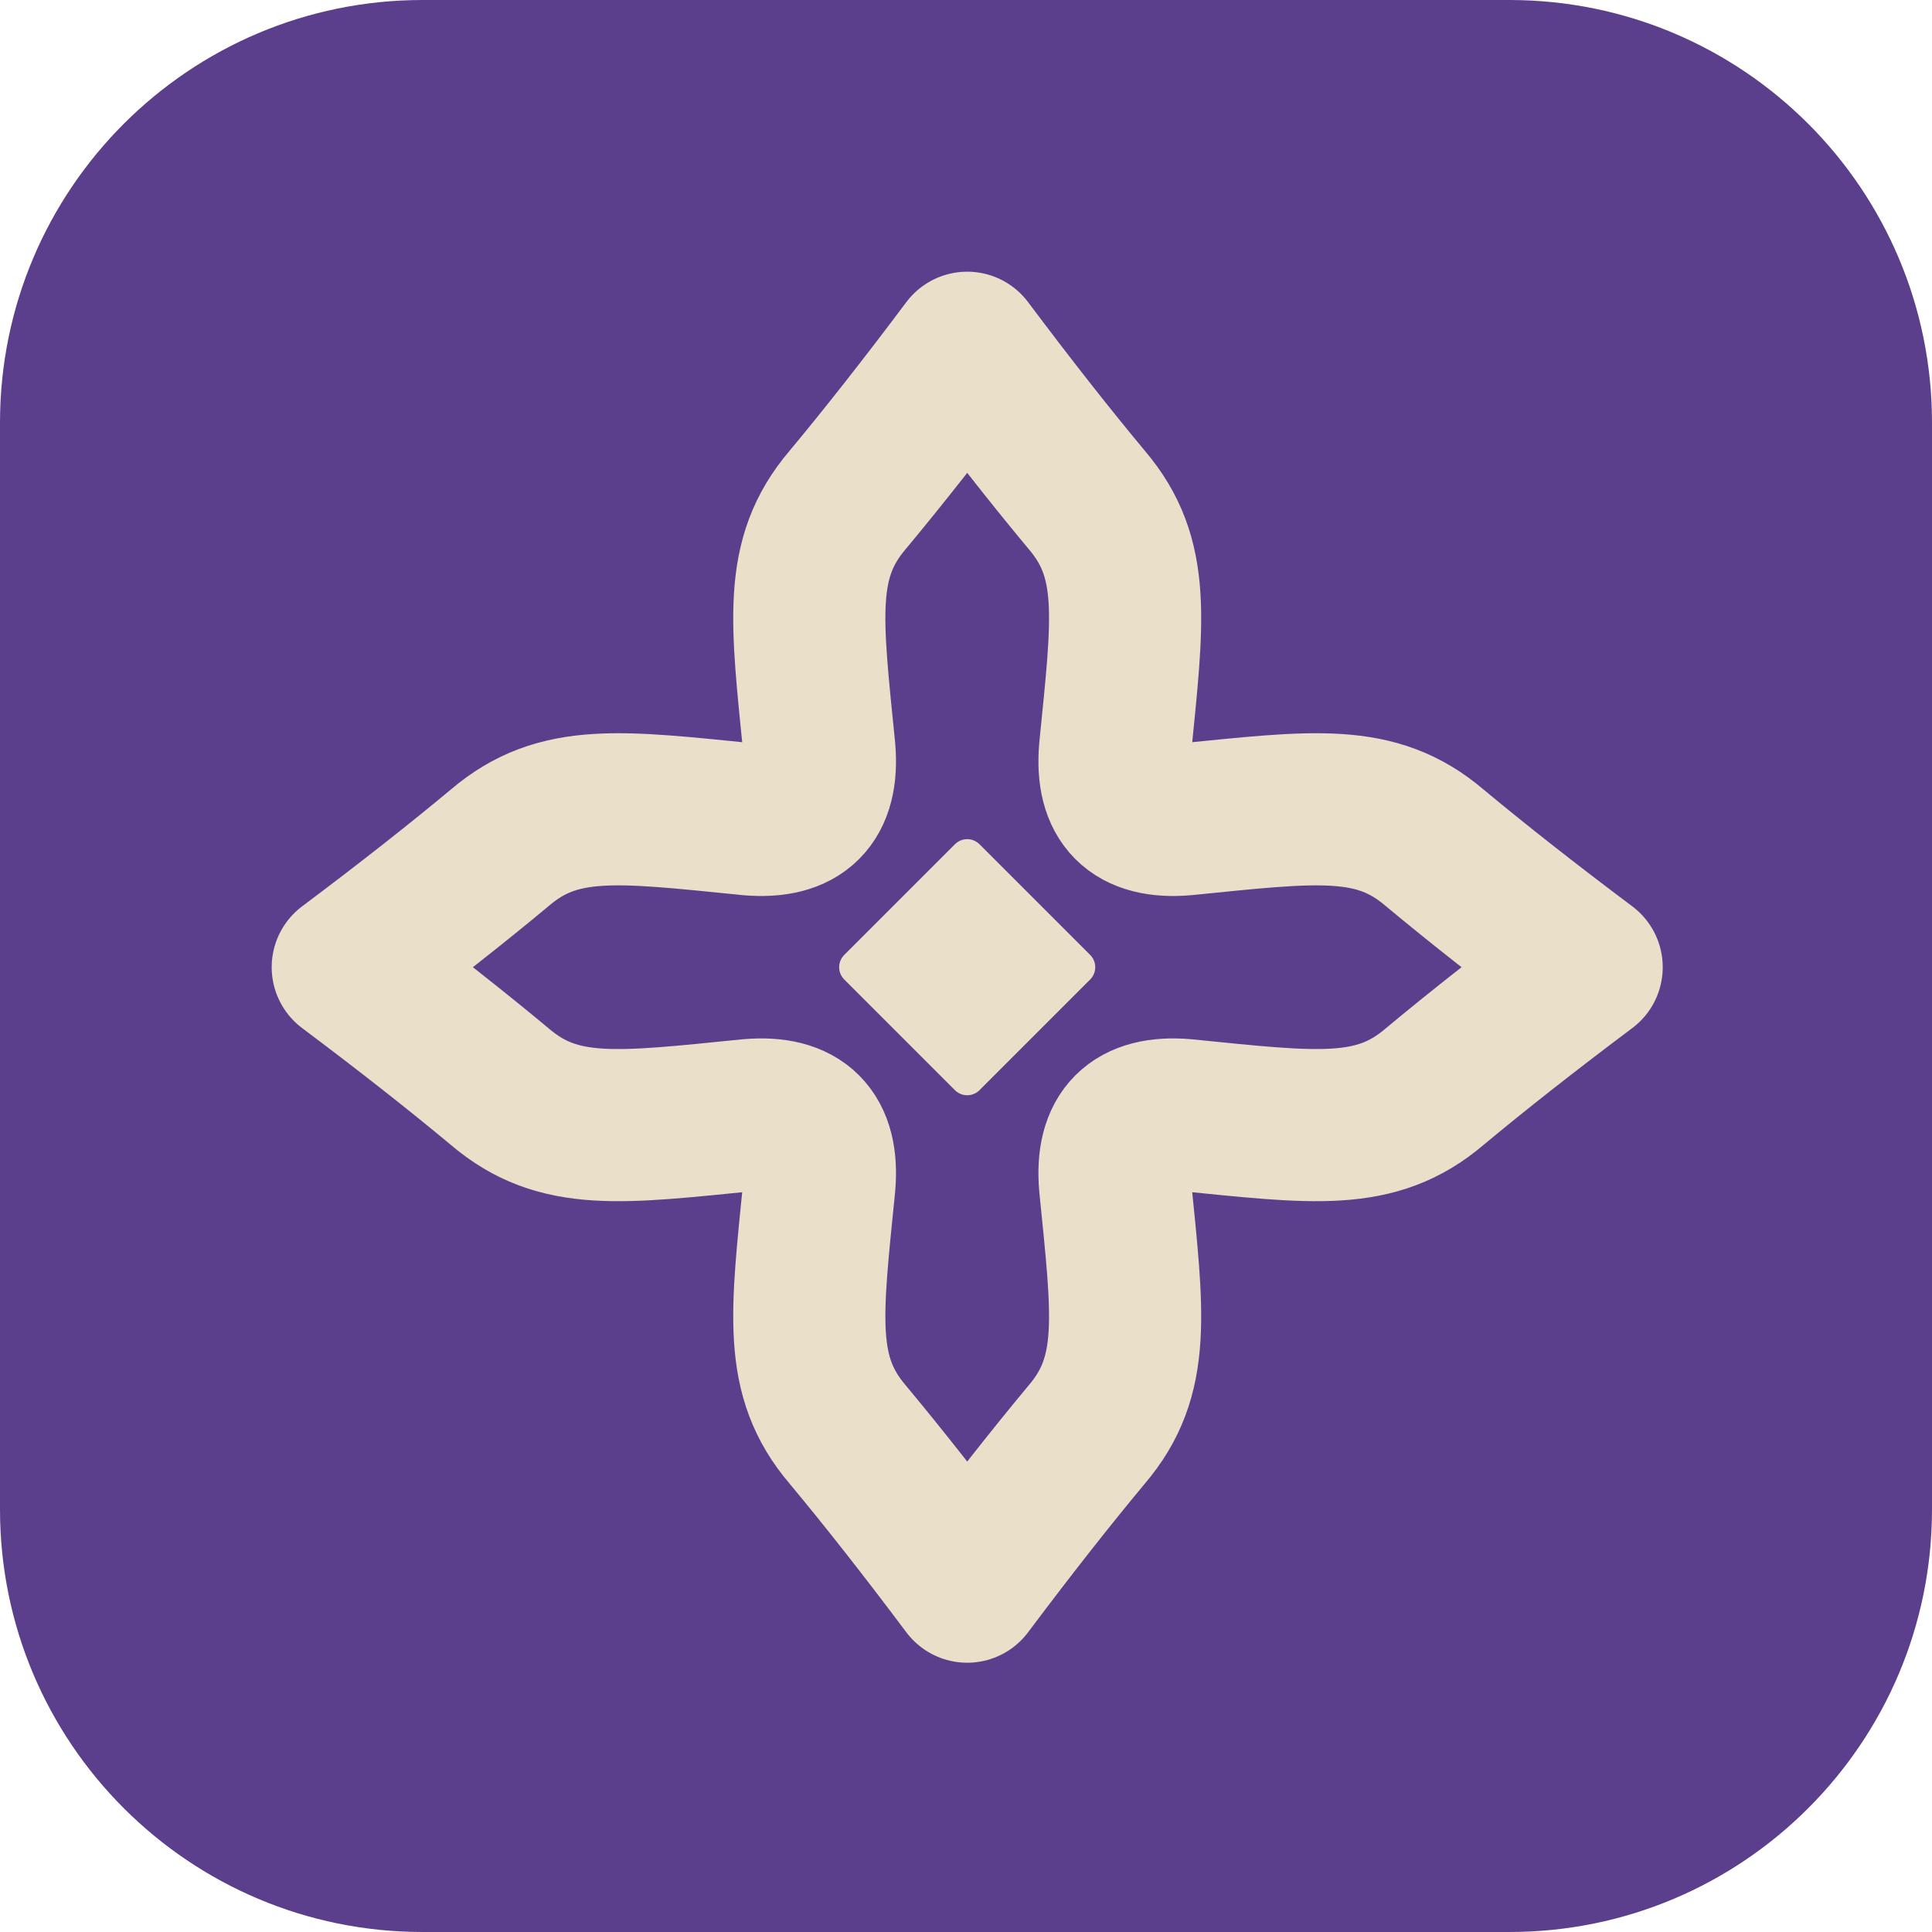
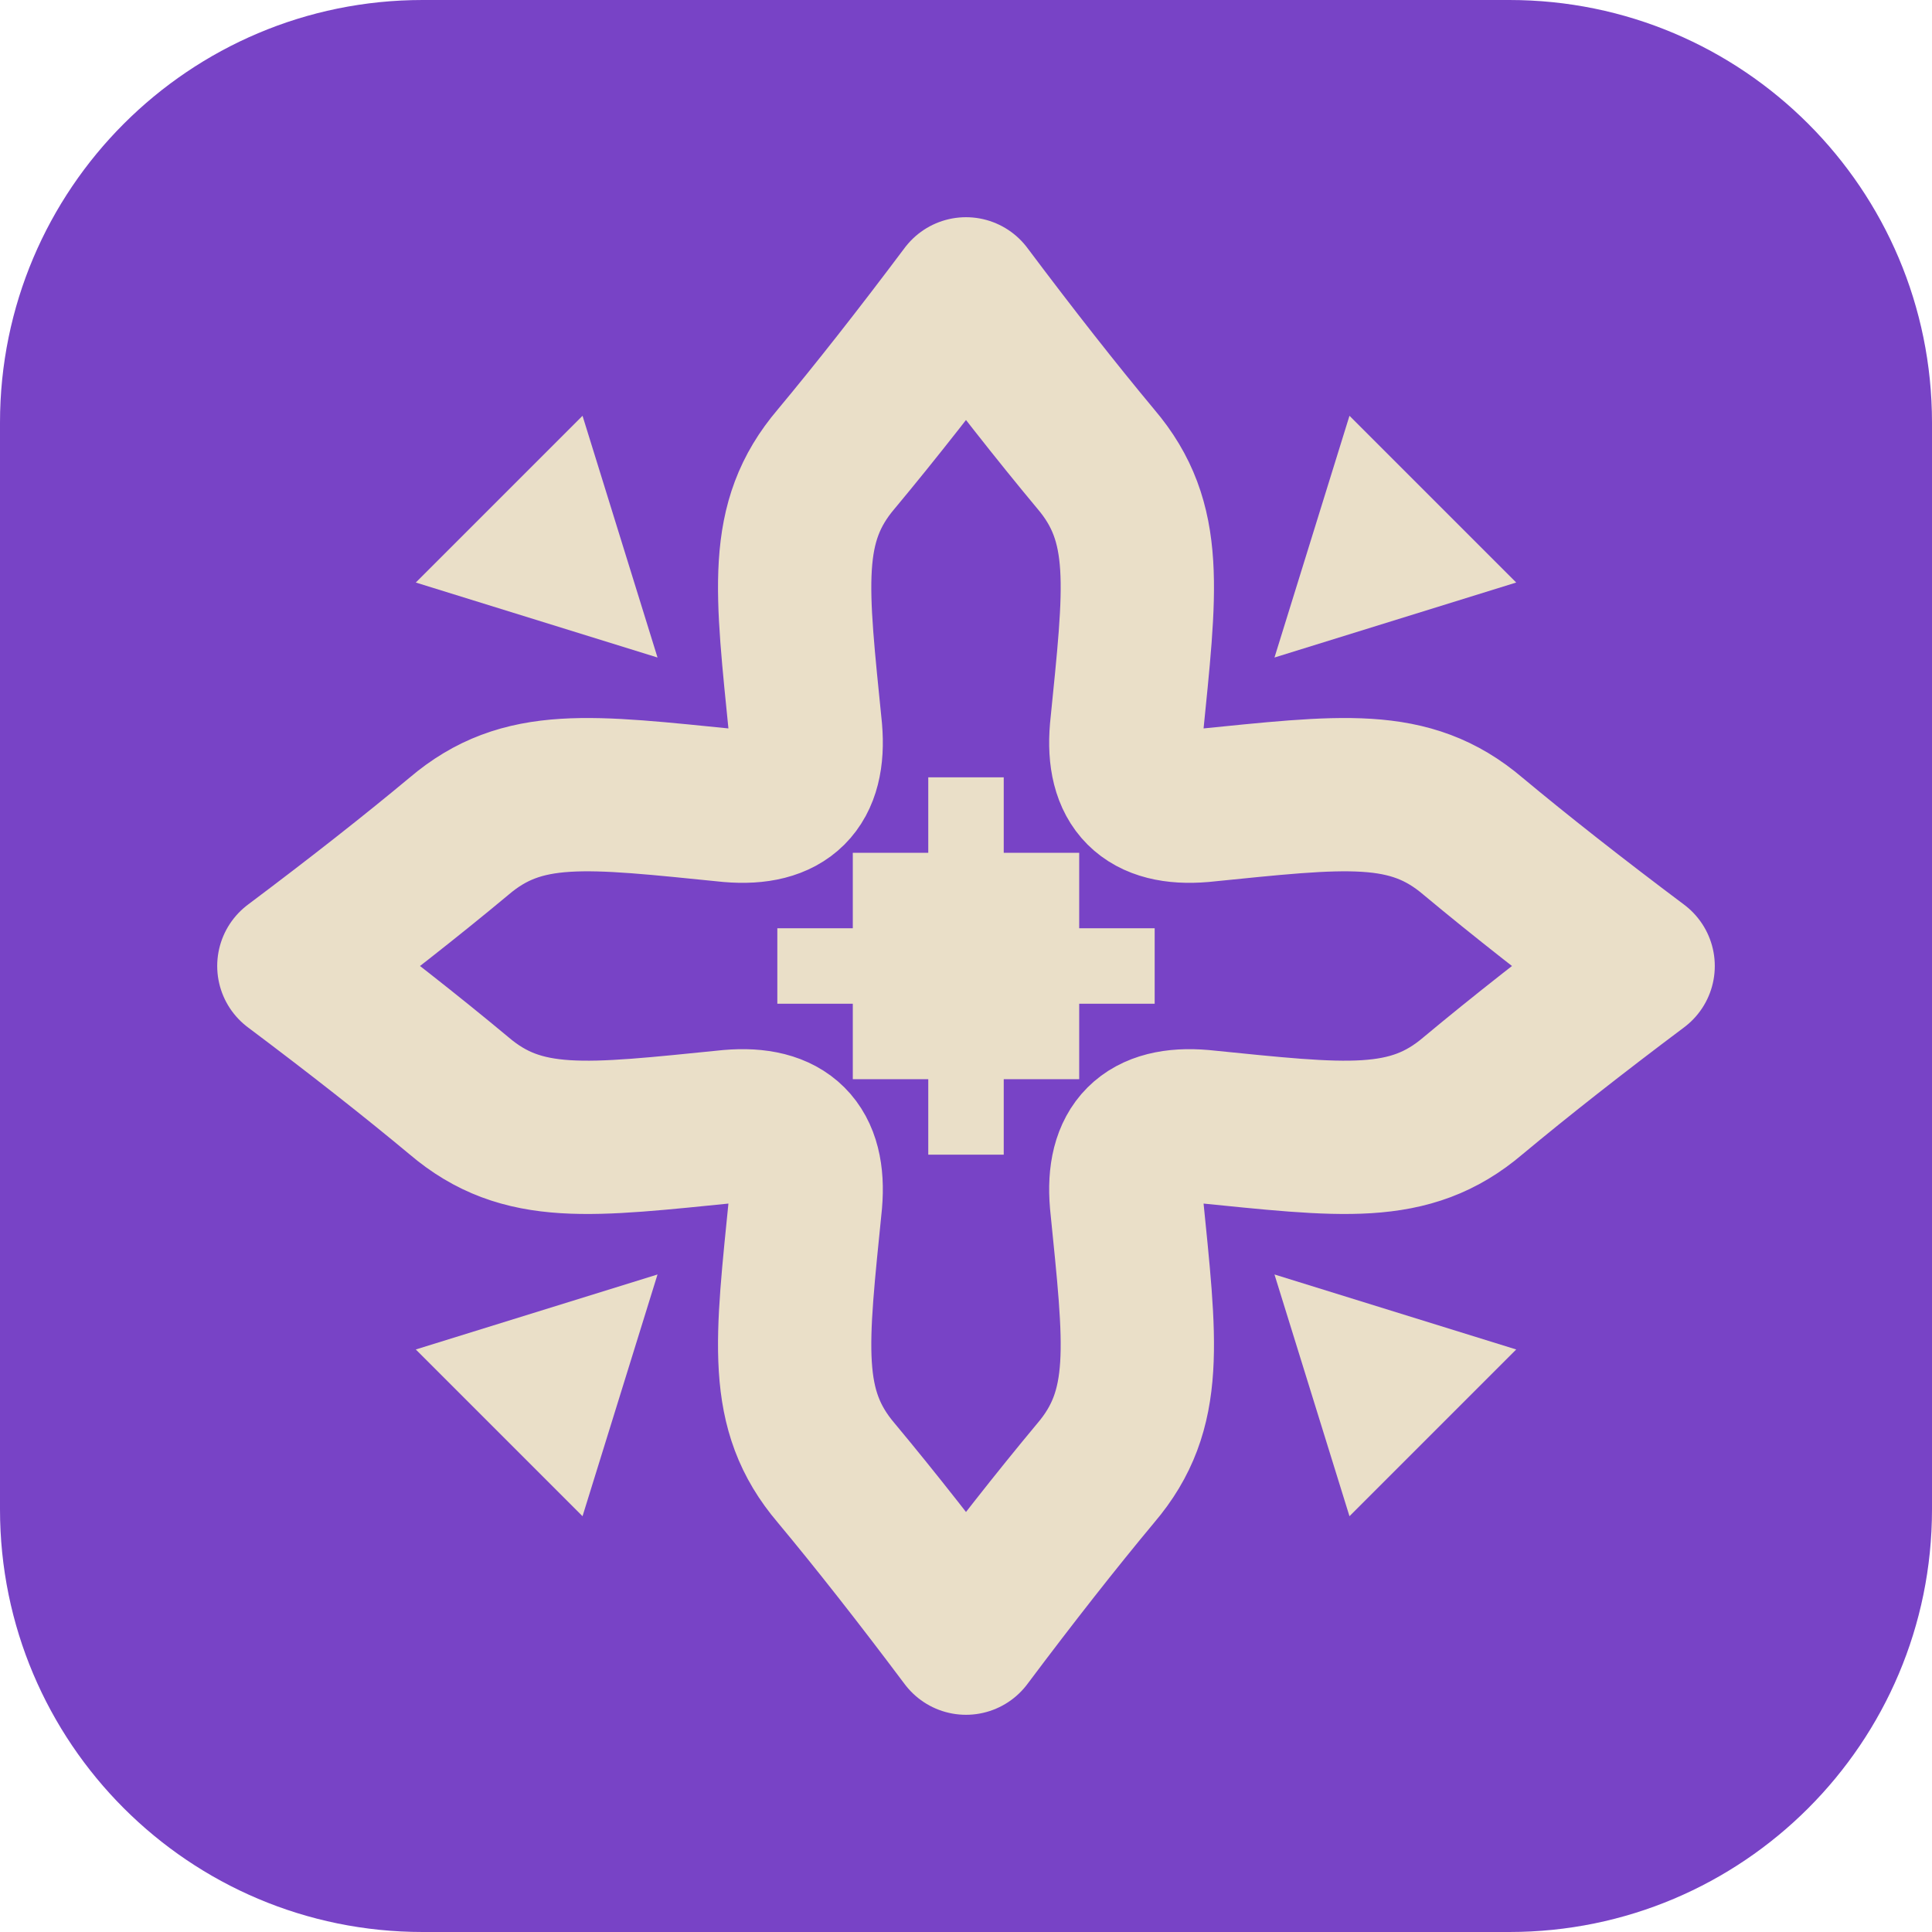
<svg xmlns="http://www.w3.org/2000/svg" viewBox="0 0 64 64" role="img" aria-label="LiwanOS">
-   <rect width="64" height="64" rx="14" fill="#5B3F8C" />
-   <g transform="translate(9 9) scale(.72)">
-     <path d="M22.00 25.20Q25.50 25.50 25.20 22.00C24.60 16.00 24.20 13.20 26.50 10.50Q29.00 7.50 32.00 3.50Q35.00 7.50 37.50 10.50C39.80 13.20 39.40 16.00 38.80 22.00Q38.50 25.50 42.00 25.20C48.00 24.60 50.80 24.20 53.50 26.50Q56.50 29.00 60.50 32.00Q56.50 35.00 53.50 37.50C50.80 39.80 48.00 39.40 42.00 38.80Q38.50 38.50 38.80 42.00C39.40 48.00 39.80 50.80 37.50 53.50Q35.00 56.50 32.00 60.50Q29.00 56.50 26.50 53.50C24.20 50.80 24.60 48.00 25.20 42.00Q25.50 38.50 22.00 38.80C16.00 39.40 13.20 39.80 10.50 37.50Q7.50 35.00 3.50 32.00Q7.50 29.00 10.50 26.50C13.20 24.20 16.00 24.60 22.00 25.20Z" fill="none" stroke="#EADFC8" stroke-width="7" stroke-linejoin="round" stroke-linecap="round" />
-     <rect x="27.60" y="27.60" width="8.80" height="8.80" rx=".8" transform="rotate(45 32 32)" fill="#EADFC8" />
+   <rect width="64" height="64" rx="14" fill="#7843C6" />
+   <g transform="translate(7 7) scale(.78125)">
+     <path d="M22.00 25.20Q25.50 25.50 25.20 22.00C24.60 16.00 24.20 13.20 26.50 10.50Q29.00 7.50 32.00 3.50Q35.00 7.50 37.50 10.50C39.80 13.20 39.40 16.00 38.80 22.00Q38.50 25.50 42.00 25.20C48.00 24.60 50.80 24.20 53.50 26.50Q56.50 29.00 60.50 32.00Q56.50 35.00 53.50 37.50C50.80 39.80 48.00 39.40 42.00 38.80Q38.50 38.50 38.80 42.00C39.40 48.00 39.80 50.80 37.50 53.50Q35.00 56.50 32.00 60.50Q29.00 56.50 26.50 53.50C24.20 50.80 24.60 48.00 25.20 42.00Q25.50 38.50 22.00 38.80C16.00 39.40 13.20 39.80 10.50 37.50Q7.50 35.00 3.50 32.00Q7.50 29.00 10.50 26.50C13.20 24.20 16.00 24.60 22.00 25.20Z" fill="none" stroke="#EADFC8" stroke-width="6.5" stroke-linejoin="round" stroke-linecap="round" />
+     <path d="M15.74 8.67 18.92 18.92 8.67 15.74ZM55.33 15.74 45.08 18.92 48.26 8.67ZM48.26 55.33 45.08 45.08 55.33 48.26ZM8.67 48.26 18.92 45.08 15.74 55.33Z" fill="#EADFC8" />
+     <path d="M30.4 24h3.2v3.2h-3.2ZM27.2 27.2h3.2v3.2h-3.2ZM30.4 27.2h3.2v3.2h-3.2ZM33.6 27.2h3.2v3.2h-3.2ZM24 30.4h3.2v3.2h-3.2ZM27.2 30.4h3.2v3.2h-3.2ZM30.4 30.4h3.2v3.2h-3.2ZM33.6 30.4h3.2v3.2h-3.2ZM36.8 30.4h3.2v3.2h-3.2ZM27.2 33.6h3.2v3.2h-3.2ZM30.4 33.6h3.2v3.2h-3.2ZM33.6 33.6h3.2v3.2h-3.2ZM30.4 36.8h3.2v3.2h-3.2Z" fill="#EADFC8" />
  </g>
</svg>
